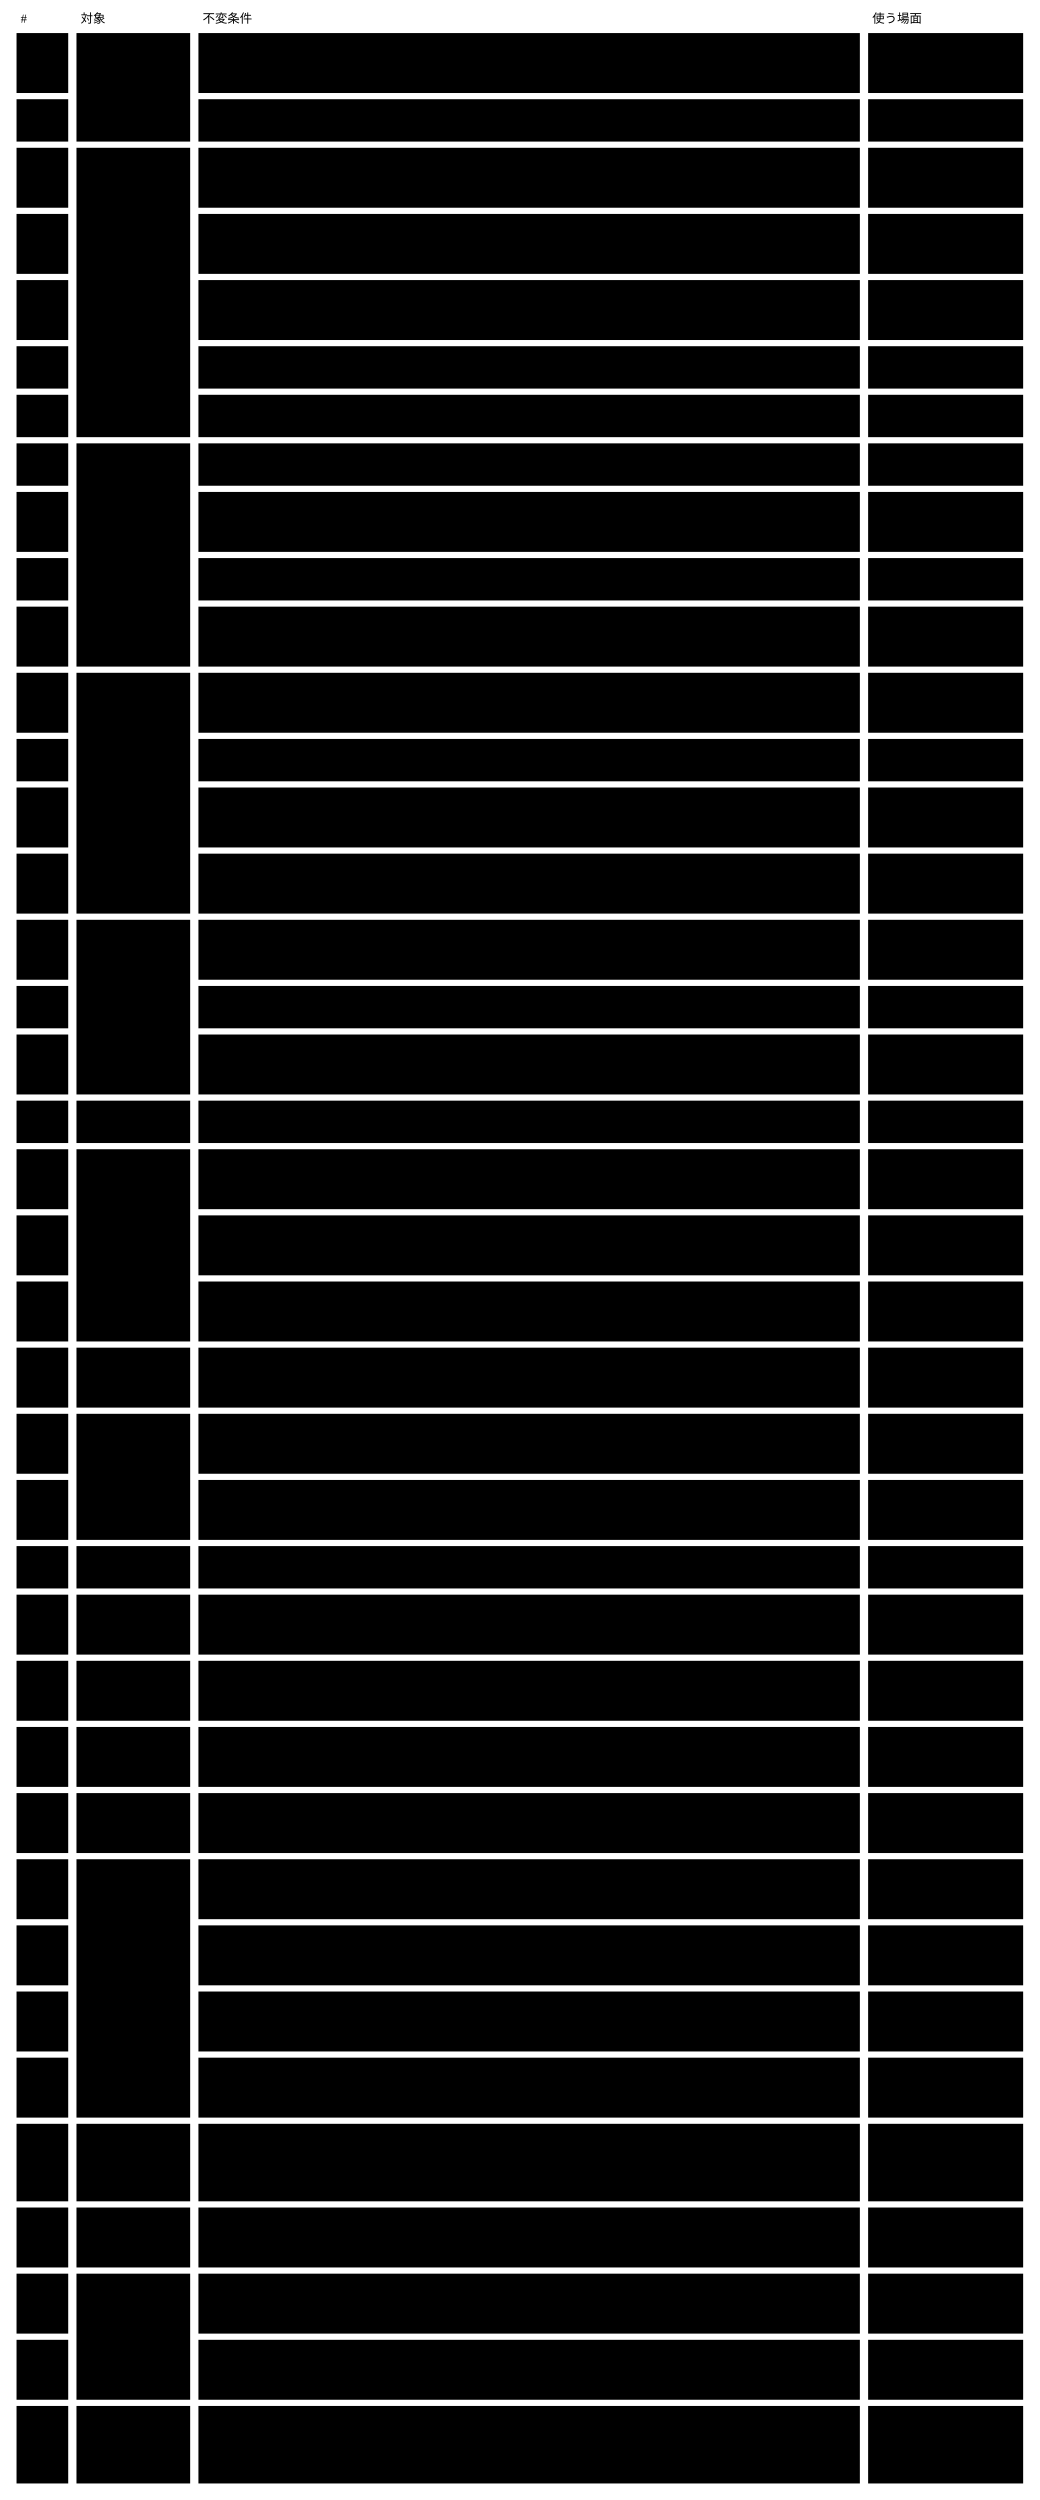
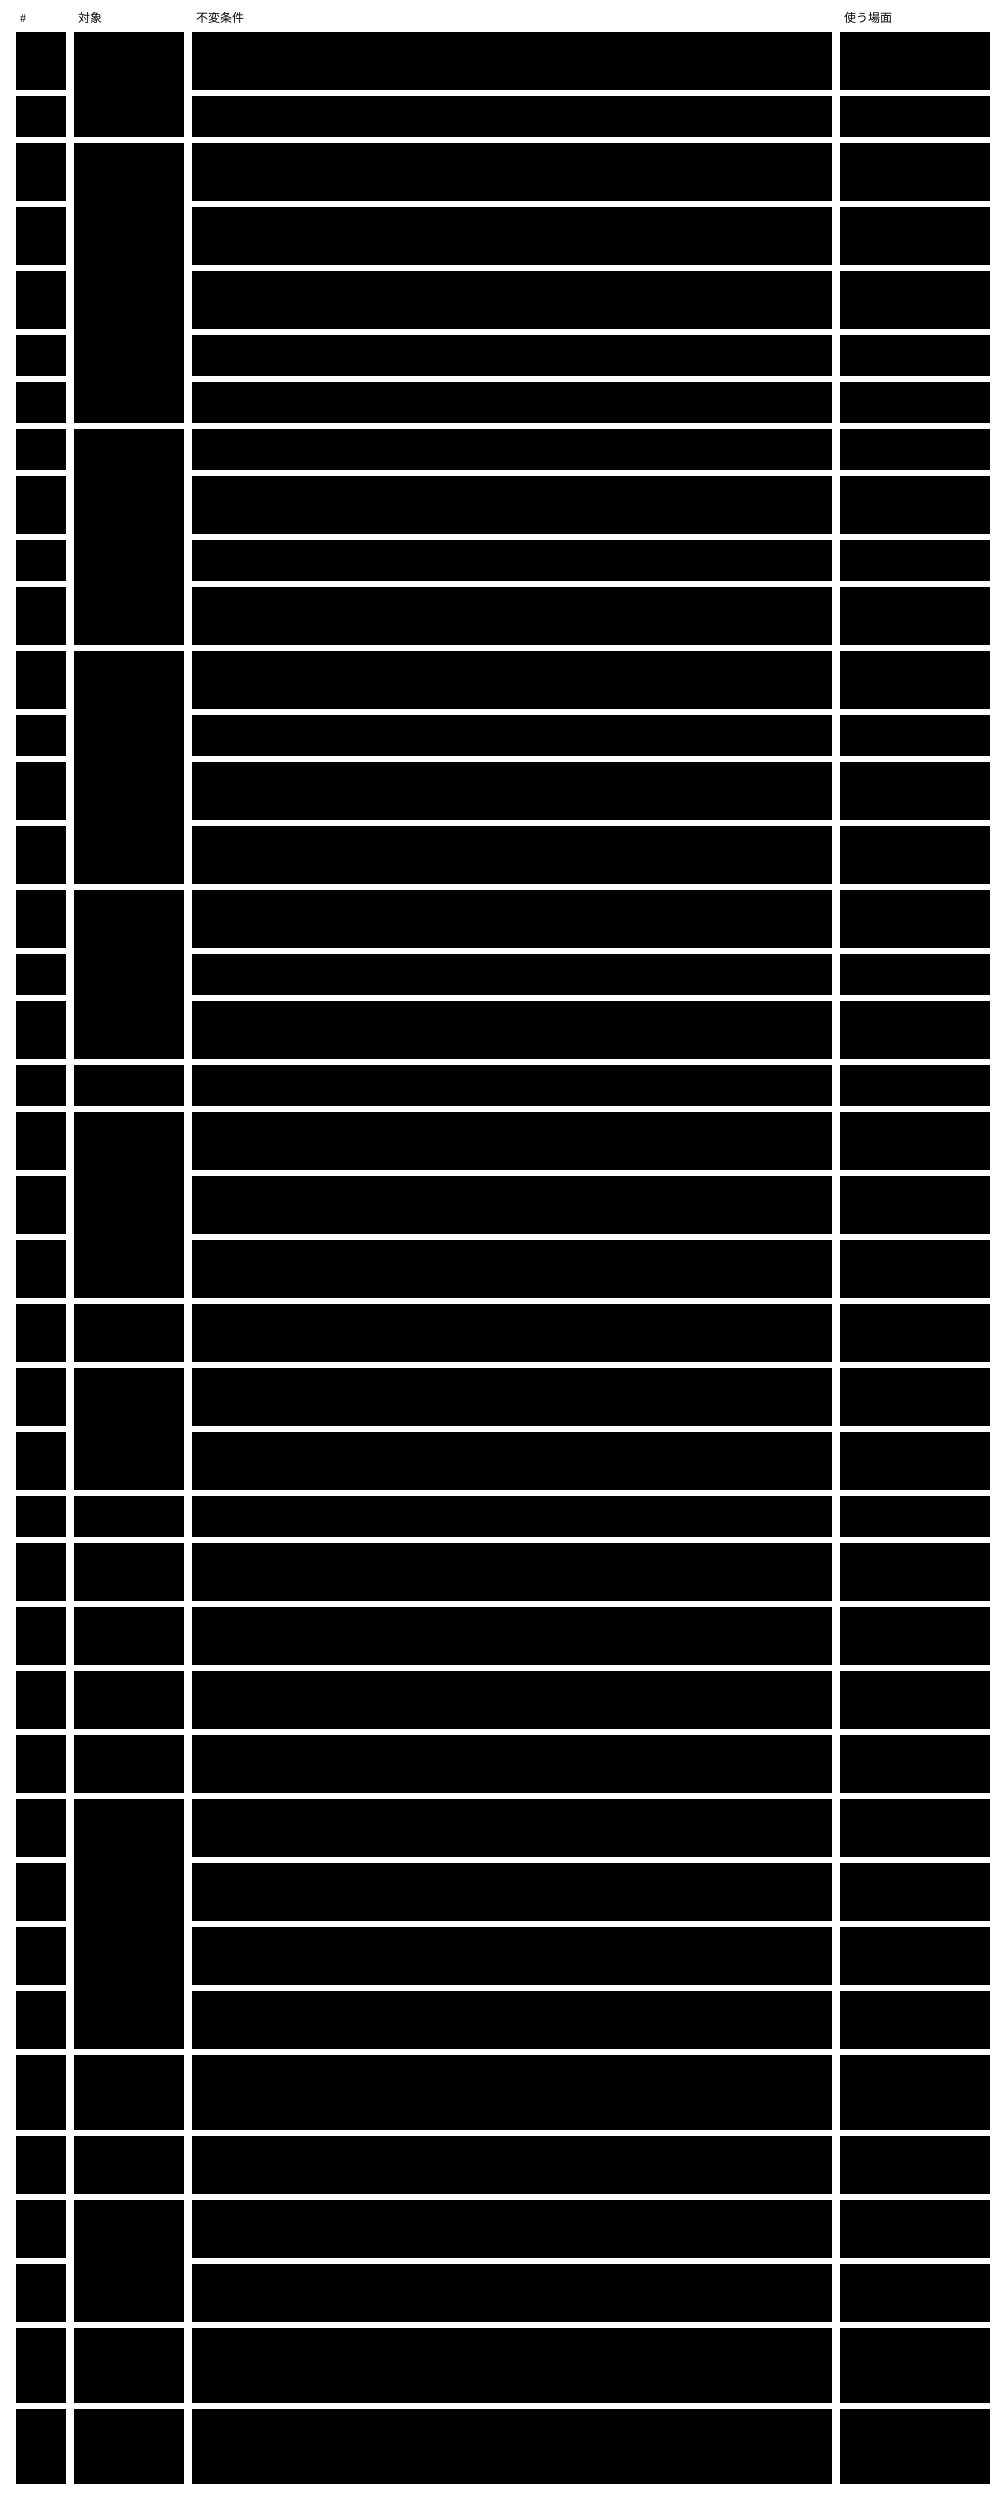
- <svg viewBox="0 0 1006 2419" style="min-width:900px" role="img" aria-label="不変条件39行：対象ごとに固め、導いた使う場面を付けた表">
+ <svg viewBox="0 0 1006 2500" style="min-width:900px" role="img" aria-label="不変条件40行：対象ごとに固め、導いた使う場面を付けた表">
  <text class="note" x="20" y="22">#</text>
  <text class="note" x="78" y="22">対象</text>
  <text class="note" x="196" y="22">不変条件</text>
  <text class="note" x="844" y="22">使う場面</text>
  <rect class="box focus" x="74" y="32" width="110" height="105" />
  <text class="title" x="84" y="57">Abstract</text>
  <rect class="box focus" x="74" y="143" width="110" height="280" />
  <text class="title" x="84" y="168">Concrete</text>
  <rect class="box focus" x="74" y="429" width="110" height="216" />
  <text class="title" x="84" y="454">instance</text>
  <rect class="box focus" x="74" y="651" width="110" height="233" />
  <text class="title" x="84" y="676">検証結果</text>
  <rect class="box focus" x="74" y="890" width="110" height="169" />
  <text class="title" x="84" y="915">判定の記録</text>
  <rect class="box focus" x="74" y="1065" width="110" height="41" />
  <text class="title" x="84" y="1090">状態</text>
  <rect class="box focus" x="74" y="1112" width="110" height="186" />
  <text class="title" x="84" y="1137">変更</text>
  <rect class="box focus" x="74" y="1304" width="110" height="58" />
  <text class="title" x="84" y="1329">例外</text>
  <rect class="box focus" x="74" y="1368" width="110" height="122" />
  <text class="title" x="84" y="1393">探す</text>
  <rect class="box focus" x="74" y="1496" width="110" height="41" />
  <text class="title" x="84" y="1521">描画</text>
  <rect class="box focus" x="74" y="1543" width="110" height="58" />
  <text class="title" x="84" y="1568">移す</text>
  <rect class="box focus" x="74" y="1607" width="110" height="58" />
  <text class="title" x="84" y="1632">経緯</text>
  <rect class="box focus" x="74" y="1671" width="110" height="58" />
  <text class="title" x="84" y="1696">外のツール</text>
  <rect class="box focus" x="74" y="1735" width="110" height="58" />
  <text class="title" x="84" y="1760">作法</text>
  <rect class="box focus" x="74" y="1799" width="110" height="250" />
  <text class="title" x="84" y="1824">変更の記録</text>
  <rect class="box focus" x="74" y="2055" width="110" height="75" />
  <text class="title" x="84" y="2080">まとめ方</text>
  <rect class="box focus" x="74" y="2136" width="110" height="58" />
  <text class="title" x="84" y="2161">変更を見せる</text>
  <rect class="box focus" x="74" y="2200" width="110" height="122" />
  <text class="title" x="84" y="2225">変更の記録</text>
  <rect class="box focus" x="74" y="2328" width="110" height="75" />
  <text class="title" x="84" y="2353">外のツール</text>
+   <rect class="box focus" x="74" y="2409" width="110" height="75" />
+   <text class="title" x="84" y="2434">保存</text>
  <rect class="box" x="16" y="32" width="50" height="58" />
  <text class="label" x="26" y="57">I1</text>
  <rect class="box" x="192" y="32" width="640" height="58" />
  <text class="label" x="202" y="57">Core の語彙 ・ Concrete の契約 ・ 拡張の契約は Abstract だけが持つ。出した Abstract</text>
  <text class="label" x="202" y="74">の版は変えず、新しい版を並べて出す。</text>
  <rect class="box" x="840" y="32" width="150" height="58" />
  <text class="label" x="850" y="57">U4</text>
  <rect class="box" x="16" y="96" width="50" height="41" />
  <text class="label" x="26" y="121">I2</text>
  <rect class="box" x="192" y="96" width="640" height="41" />
  <text class="label" x="202" y="121">閉じた一覧は $id の一覧のデータで、一覧に無い $schema は取りに行かずに断る。</text>
  <rect class="box" x="840" y="96" width="150" height="41" />
  <text class="label" x="850" y="121">U1 ・ U4</text>
  <rect class="box" x="16" y="143" width="50" height="58" />
  <text class="label" x="26" y="168">I3</text>
  <rect class="box" x="192" y="143" width="640" height="58" />
  <text class="label" x="202" y="168">Concrete は $schema で Abstract の版を1つ申告し、その版の Concrete</text>
  <text class="label" x="202" y="185">の契約と拡張の契約に従う。</text>
  <rect class="box" x="840" y="143" width="150" height="58" />
  <text class="label" x="850" y="168">U1 ・ U3</text>
  <rect class="box" x="16" y="207" width="50" height="58" />
  <text class="label" x="26" y="232">I4</text>
  <rect class="box" x="192" y="207" width="640" height="58" />
  <text class="label" x="202" y="232">rule は判定する者と（AI ・ 人なら）読む欄を持ち、id は Concrete の中で一意。使う term と</text>
  <text class="label" x="202" y="249">x- には定義がある。</text>
  <rect class="box" x="840" y="207" width="150" height="58" />
  <text class="label" x="850" y="232">U1</text>
  <rect class="box" x="16" y="271" width="50" height="58" />
  <text class="label" x="26" y="296">I5</text>
  <rect class="box" x="192" y="271" width="640" height="58" />
  <text class="label" x="202" y="296">Concrete が足した x- の定義は作法に従う。Core は意味を解釈せず、</text>
  <text class="label" x="202" y="313">宣言された検証役の結果を5つの値と根拠でまとめる。</text>
  <rect class="box" x="840" y="271" width="150" height="58" />
  <text class="label" x="850" y="296">U23 ・ U14</text>
  <rect class="box" x="16" y="335" width="50" height="41" />
  <text class="label" x="26" y="360">I6</text>
  <rect class="box" x="192" y="335" width="640" height="41" />
  <text class="label" x="202" y="360">文脈の語彙の範囲は Concrete の $id で決まり、Core の語彙とぶつかる定義は違反になる。</text>
  <rect class="box" x="840" y="335" width="150" height="41" />
  <text class="label" x="850" y="360">U23</text>
  <rect class="box" x="16" y="382" width="50" height="41" />
  <text class="label" x="26" y="407">I7</text>
  <rect class="box" x="192" y="382" width="640" height="41" />
  <text class="label" x="202" y="407">公開する部分は版を並べて出し、出した版は変えない。読む側は指した版で検証される。</text>
  <rect class="box" x="840" y="382" width="150" height="41" />
  <text class="label" x="850" y="407">U24 ・ U1 ・ U2</text>
  <rect class="box" x="16" y="429" width="50" height="41" />
  <text class="label" x="26" y="454">I8</text>
  <rect class="box" x="192" y="429" width="640" height="41" />
  <text class="label" x="202" y="454">instance は Concrete 1つに従う。$schema が解決できない instance は下書きとして返る。</text>
  <rect class="box" x="840" y="429" width="150" height="41" />
  <text class="label" x="850" y="454">U5 ・ U8 ・ U17</text>
  <rect class="box" x="16" y="476" width="50" height="58" />
  <text class="label" x="26" y="501">I9</text>
  <rect class="box" x="192" y="476" width="640" height="58" />
  <text class="label" x="202" y="501">x-ref の参照先が無ければ基盤が violated にする。参照を壊す変更と、</text>
  <text class="label" x="202" y="518">指されたものを消す変更は取り込めない理由に出る。</text>
  <rect class="box" x="840" y="476" width="150" height="58" />
  <text class="label" x="850" y="501">U6 ・ U11</text>
  <rect class="box" x="16" y="540" width="50" height="41" />
  <text class="label" x="26" y="565">I10</text>
  <rect class="box" x="192" y="540" width="640" height="41" />
  <text class="label" x="202" y="565">x-derive の宣言値は導出値と一致し、合わない変更は violated として取り込めない理由に出る。</text>
  <rect class="box" x="840" y="540" width="150" height="41" />
  <text class="label" x="850" y="565">U6</text>
  <rect class="box" x="16" y="587" width="50" height="58" />
  <text class="label" x="26" y="612">I11</text>
  <rect class="box" x="192" y="587" width="640" height="58" />
  <text class="label" x="202" y="612">消した ID は使い直さない。消した instance に結び付いた判定の記録は効かない。</text>
  <text class="label" x="202" y="629">変更の記録は経緯として残る。</text>
  <rect class="box" x="840" y="587" width="150" height="58" />
  <text class="label" x="850" y="612">U11 ・ U13</text>
  <rect class="box" x="16" y="651" width="50" height="58" />
  <text class="label" x="26" y="676">I12</text>
  <rect class="box" x="192" y="651" width="640" height="58" />
  <text class="label" x="202" y="676">検証結果は rule と拡張した x- ごとに、5つの値のどれか1つ ・ 根拠 ・ 判定した者を持つ。</text>
  <text class="label" x="202" y="693">必須の欄が空なら機械の violated。</text>
  <rect class="box" x="840" y="651" width="150" height="58" />
  <text class="label" x="850" y="676">U5 ・ U8 ・ U14</text>
  <rect class="box" x="16" y="715" width="50" height="41" />
  <text class="label" x="26" y="740">I13</text>
  <rect class="box" x="192" y="715" width="640" height="41" />
  <text class="label" x="202" y="740">機械の検証と、決定的な外のツールは、同じ値から同じ結果を返し、手元と CI で同じになる。</text>
  <rect class="box" x="840" y="715" width="150" height="41" />
  <text class="label" x="850" y="740">U8</text>
  <rect class="box" x="16" y="762" width="50" height="58" />
  <text class="label" x="26" y="787">I14</text>
  <rect class="box" x="192" y="762" width="640" height="58" />
  <text class="label" x="202" y="787">AI には読む欄 ・ term ・ 参照先の値の写しだけを渡す。根拠が空か読んだ値に無い答えと、</text>
  <text class="label" x="202" y="804">割れた答えは unverified。</text>
  <rect class="box" x="840" y="762" width="150" height="58" />
  <text class="label" x="850" y="787">U5 ・ U8</text>
  <rect class="box" x="16" y="826" width="50" height="58" />
  <text class="label" x="26" y="851">I15</text>
  <rect class="box" x="192" y="826" width="640" height="58" />
  <text class="label" x="202" y="851">検証役が無い ・ tool permissions に無い ・ 答えないときは、隠さず決めた値で返し、手元と CI</text>
  <text class="label" x="202" y="868">で同じになる。</text>
  <rect class="box" x="840" y="826" width="150" height="58" />
  <text class="label" x="850" y="851">U8 ・ U14</text>
  <rect class="box" x="16" y="890" width="50" height="58" />
  <text class="label" x="26" y="915">I16</text>
  <rect class="box" x="192" y="890" width="640" height="58" />
  <text class="label" x="202" y="915">AI と人の判定は判定の記録として変更に入れ、判定した値を残す。いまの値と等しければ聞き直さず、</text>
  <text class="label" x="202" y="932">違えば効かない。</text>
  <rect class="box" x="840" y="890" width="150" height="58" />
  <text class="label" x="850" y="915">U10 ・ U16 ・ U8</text>
  <rect class="box" x="16" y="954" width="50" height="41" />
  <text class="label" x="26" y="979">I17</text>
  <rect class="box" x="192" y="954" width="640" height="41" />
  <text class="label" x="202" y="979">状態は、変更に入れた判定の記録だけから導く。CI は AI に聞き直さず、記録が無ければ無いと返す。</text>
  <rect class="box" x="840" y="954" width="150" height="41" />
  <text class="label" x="850" y="979">U8 ・ U13</text>
  <rect class="box" x="16" y="1001" width="50" height="58" />
  <text class="label" x="26" y="1026">I18</text>
  <rect class="box" x="192" y="1001" width="640" height="58" />
  <text class="label" x="202" y="1026">人が覆せるのは AI と人の rule の結果だけ。人の判定は、</text>
  <text class="label" x="202" y="1043">変更の仕組みが人と約束した変更でだけ足せる。</text>
  <rect class="box" x="840" y="1001" width="150" height="58" />
  <text class="label" x="850" y="1026">U16</text>
  <rect class="box" x="16" y="1065" width="50" height="41" />
  <text class="label" x="26" y="1090">I19</text>
  <rect class="box" x="192" y="1065" width="640" height="41" />
  <text class="label" x="202" y="1090">instance の状態は保存せず、検証結果と判定の記録から決定表で導く。</text>
  <rect class="box" x="840" y="1065" width="150" height="41" />
  <text class="label" x="850" y="1090">U0 ・ U12</text>
  <rect class="box" x="16" y="1112" width="50" height="58" />
  <text class="label" x="26" y="1137">I20</text>
  <rect class="box" x="192" y="1112" width="640" height="58" />
  <text class="label" x="202" y="1137">変更（変更の仕組みの単位。Git ではブランチと PR。取り込みを含む）には、変更後の全 instance</text>
  <text class="label" x="202" y="1154">の状態 ・ 変わったもの ・ 人が見るもの ・ 取り込めない理由を出す。</text>
  <rect class="box" x="840" y="1112" width="150" height="58" />
  <text class="label" x="850" y="1137">U2 ・ U7 ・ U8 ・</text>
  <text class="label" x="850" y="1154">U10 ・ U18</text>
  <rect class="box" x="16" y="1176" width="50" height="58" />
  <text class="label" x="26" y="1201">I21</text>
  <rect class="box" x="192" y="1176" width="640" height="58" />
  <text class="label" x="202" y="1201">AI が出した変更は、Concrete の変えてよい範囲の中だけを変える。</text>
  <text class="label" x="202" y="1218">外を変えたら取り込めない理由に出る。</text>
  <rect class="box" x="840" y="1176" width="150" height="58" />
  <text class="label" x="850" y="1201">U5 ・ U6</text>
  <rect class="box" x="16" y="1240" width="50" height="58" />
  <text class="label" x="26" y="1265">I22</text>
  <rect class="box" x="192" y="1240" width="640" height="58" />
  <text class="label" x="202" y="1265">同じ instance × rule の判定、または同じ対象の同じ欄を両方で変えた取り込みは、</text>
  <text class="label" x="202" y="1282">基盤が片方を選ばず、衝突として人に出る。</text>
  <rect class="box" x="840" y="1240" width="150" height="58" />
  <text class="label" x="850" y="1265">U18</text>
  <rect class="box" x="16" y="1304" width="50" height="58" />
  <text class="label" x="26" y="1329">I23</text>
  <rect class="box" x="192" y="1304" width="640" height="58" />
  <text class="label" x="202" y="1329">判定できなかった rule は、原因ごとにまとめて人が見るものに出る。判断されないものは</text>
  <text class="label" x="202" y="1346">unverified のまま。</text>
  <rect class="box" x="840" y="1304" width="150" height="58" />
  <text class="label" x="850" y="1329">U16</text>
  <rect class="box" x="16" y="1368" width="50" height="58" />
  <text class="label" x="26" y="1393">I24</text>
  <rect class="box" x="192" y="1368" width="640" height="58" />
  <text class="label" x="202" y="1393">探すは、いまの入力に対する判定の結果と状態だけを使い、効かなくなった判定を verified</text>
  <text class="label" x="202" y="1410">として返さない。</text>
  <rect class="box" x="840" y="1368" width="150" height="58" />
  <text class="label" x="850" y="1393">U5 ・ U6 ・ U12</text>
  <rect class="box" x="16" y="1432" width="50" height="58" />
  <text class="label" x="26" y="1457">I25</text>
  <rect class="box" x="192" y="1432" width="640" height="58" />
  <text class="label" x="202" y="1457">term は版付きの名前で一致を決め、別の版の term は別の語として探す。</text>
  <text class="label" x="202" y="1474">公開された言葉は読む側の指した版で探す。</text>
  <rect class="box" x="840" y="1432" width="150" height="58" />
  <text class="label" x="850" y="1457">U12 ・ U24</text>
  <rect class="box" x="16" y="1496" width="50" height="41" />
  <text class="label" x="26" y="1521">I26</text>
  <rect class="box" x="192" y="1496" width="640" height="41" />
  <text class="label" x="202" y="1521">描画は状態と rule ごとの結果を内容と一緒に示し、失敗したら1ページも書かない。</text>
  <rect class="box" x="840" y="1496" width="150" height="41" />
  <text class="label" x="850" y="1521">U12</text>
  <rect class="box" x="16" y="1543" width="50" height="58" />
  <text class="label" x="26" y="1568">I27</text>
  <rect class="box" x="192" y="1543" width="640" height="58" />
  <text class="label" x="202" y="1568">Abstract の新しい版は移し方を持つ。移せない箇所は理由と一緒に返り、いまの Concrete は壊れな</text>
  <text class="label" x="202" y="1585">い。</text>
  <rect class="box" x="840" y="1543" width="150" height="58" />
  <text class="label" x="850" y="1568">U3 ・ U4</text>
  <rect class="box" x="16" y="1607" width="50" height="58" />
  <text class="label" x="26" y="1632">I28</text>
  <rect class="box" x="192" y="1607" width="640" height="58" />
  <text class="label" x="202" y="1632">判定の記録（判定した者 ・ 入力 ・ 根拠）と変更の記録（理由 ・ 目的 ・</text>
  <text class="label" x="202" y="1649">欄）と変更の仕組みの履歴から、誰がいつ何を変え、何を判定したかが分かる。</text>
  <rect class="box" x="840" y="1607" width="150" height="58" />
  <text class="label" x="850" y="1632">U13 ・ U25</text>
  <rect class="box" x="16" y="1671" width="50" height="58" />
  <text class="label" x="26" y="1696">I29</text>
  <rect class="box" x="192" y="1671" width="640" height="58" />
  <text class="label" x="202" y="1696">検証役は tool permissions に名前があるものだけを呼び、渡すのはその x- の場所 ・ 値 ・</text>
  <text class="label" x="202" y="1713">読む欄の値だけ。</text>
  <rect class="box" x="840" y="1671" width="150" height="58" />
  <text class="label" x="850" y="1696">U14 ・ U23</text>
  <rect class="box" x="16" y="1735" width="50" height="58" />
  <text class="label" x="26" y="1760">I30</text>
  <rect class="box" x="192" y="1735" width="640" height="58" />
  <text class="label" x="202" y="1760">作法には版があり、Concrete は従う版を申告する。出した作法の版は変えず、Core</text>
  <text class="label" x="202" y="1777">を更新しても作法を保つ。</text>
  <rect class="box" x="840" y="1735" width="150" height="58" />
  <text class="label" x="850" y="1760">U3 ・ U4 ・ U23</text>
  <rect class="box" x="16" y="1799" width="50" height="58" />
  <text class="label" x="26" y="1824">I31</text>
  <rect class="box" x="192" y="1799" width="640" height="58" />
  <text class="label" x="202" y="1824">変更の記録は理由と変更の項目を持ち、instance とは別に書く。記録と変更の前後を両方向で突き合わ</text>
  <text class="label" x="202" y="1841">せ、記録の無い書き換えは「記録に無い」、書き換えの無い記録は「変更の無い記録」として出る。</text>
  <rect class="box" x="840" y="1799" width="150" height="58" />
  <text class="label" x="850" y="1824">U2 ・ U5 ・ U6 ・</text>
  <text class="label" x="850" y="1841">U7 ・ U10</text>
  <rect class="box" x="16" y="1863" width="50" height="58" />
  <text class="label" x="26" y="1888">I32</text>
  <rect class="box" x="192" y="1863" width="640" height="58" />
  <text class="label" x="202" y="1888">理由の無い変更も保存は断らず、「理由が無い」変更の例外として出る。書いた記録は書き換えず、</text>
  <text class="label" x="202" y="1905">書き換え ・ 削除は「記録の書き換え」として出る。</text>
  <rect class="box" x="840" y="1863" width="150" height="58" />
  <text class="label" x="850" y="1888">U25 ・ U13</text>
  <rect class="box" x="16" y="1927" width="50" height="58" />
  <text class="label" x="26" y="1952">I33</text>
  <rect class="box" x="192" y="1927" width="640" height="58" />
  <text class="label" x="202" y="1952">理由と変更の項目が合っているかは Core の rule で、CI とレビューの側で毎回判定し、violated ・</text>
  <text class="label" x="202" y="1969"> unverified を変更の例外に出す。</text>
  <rect class="box" x="840" y="1927" width="150" height="58" />
  <text class="label" x="850" y="1952">U25</text>
  <rect class="box" x="16" y="1991" width="50" height="58" />
  <text class="label" x="26" y="2016">I34</text>
  <rect class="box" x="192" y="1991" width="640" height="58" />
  <text class="label" x="202" y="2016">セッションの参照は呼ぶ側の申告で、Core は中身を解釈しない。手元の索引にだけ置き、</text>
  <text class="label" x="202" y="2033">コミットされる記録と判定の記録には入れず、I18 の権限の判定に使わない。</text>
  <rect class="box" x="840" y="1991" width="150" height="58" />
  <text class="label" x="850" y="2016">U13 ・ U16</text>
  <rect class="box" x="16" y="2055" width="50" height="75" />
  <text class="label" x="26" y="2080">I35</text>
  <rect class="box" x="192" y="2055" width="640" height="75" />
  <text class="label" x="202" y="2080">まとまりは保存しない。出すたびに目的の参照 ・ 対象の id で記録を引いて組み立て、</text>
  <text class="label" x="202" y="2097">1つの変更の記録は1回の出力で1回だけ出る。セッションで引けるのは手元の索引を持つ本人だけで、親の</text>
  <text class="label" x="202" y="2114">id で引くと子孫のセッションも含む。同じ欄を何度も変えた記録は（対象 ・ 欄）ごとにまとめて出す。</text>
  <rect class="box" x="840" y="2055" width="150" height="75" />
  <text class="label" x="850" y="2080">U25 ・ U13</text>
  <rect class="box" x="16" y="2136" width="50" height="58" />
  <text class="label" x="26" y="2161">I36</text>
  <rect class="box" x="192" y="2136" width="640" height="58" />
  <text class="label" x="202" y="2161">変更の例外を件数と一緒に先頭に出し、見ていないもの（ソースコード ・ テストのコード）を示す。</text>
  <text class="label" x="202" y="2178">x-ref ・ x-derive で一緒に変わった欄は原因の変更の下へまとめる。</text>
  <rect class="box" x="840" y="2136" width="150" height="58" />
  <text class="label" x="850" y="2161">U25</text>
  <rect class="box" x="16" y="2200" width="50" height="58" />
  <text class="label" x="26" y="2225">I37</text>
  <rect class="box" x="192" y="2200" width="640" height="58" />
  <text class="label" x="202" y="2225">変更の記録の id は書いた時に1回だけ、ほかの書き手と打ち合わせずに一意に決まる値にし、</text>
  <text class="label" x="202" y="2242">あとから変えない。別の変更で足した記録どうしが取り込みで衝突しない。</text>
  <rect class="box" x="840" y="2200" width="150" height="58" />
  <text class="label" x="850" y="2225">U18 ・ U25</text>
  <rect class="box" x="16" y="2264" width="50" height="58" />
  <text class="label" x="26" y="2289">I38</text>
  <rect class="box" x="192" y="2264" width="640" height="58" />
  <text class="label" x="202" y="2289">入口は受け取ったセッションの参照を、その呼び出しで書いたすべての変更の記録の索引に同じ値で付け</text>
  <text class="label" x="202" y="2306">る。受け取らなければ参照が無いと索引に残す。</text>
  <rect class="box" x="840" y="2264" width="150" height="58" />
  <text class="label" x="850" y="2289">U2 ・ U5 ・ U6 ・</text>
  <text class="label" x="850" y="2306">U7</text>
  <rect class="box" x="16" y="2328" width="50" height="75" />
  <text class="label" x="26" y="2353">I39</text>
  <rect class="box" x="192" y="2328" width="640" height="75" />
  <text class="label" x="202" y="2353">実行できない検証の仕方（tool permissions に無いツールなど）は unsupported で返し、</text>
  <text class="label" x="202" y="2370">人が見るものに出す。tool permissions に登録できるのは人の入口からだけで、AI が出した変更が</text>
  <text class="label" x="202" y="2387">tool permissions を変えたら取り込めない理由に出る。</text>
  <rect class="box" x="840" y="2328" width="150" height="75" />
  <text class="label" x="850" y="2353">U14 ・ U16</text>
+   <rect class="box" x="16" y="2409" width="50" height="75" />
+   <text class="label" x="26" y="2434">I40</text>
+   <rect class="box" x="192" y="2409" width="640" height="75" />
+   <text class="label" x="202" y="2434">instance ・ 変更の記録 ・ 判定の記録の正本はコミットするファイルで、Concrete</text>
+   <text class="label" x="202" y="2451">は保存の形を宣言しない。索引は Core が持つ手元の DB で、コミットせず、</text>
+   <text class="label" x="202" y="2468">関係の索引は正本から作り直せる。</text>
+   <rect class="box" x="840" y="2409" width="150" height="75" />
+   <text class="label" x="850" y="2434">U8 ・ U13 ・ U18</text>
+   <text class="label" x="850" y="2451"> ・ U25</text>
</svg>
